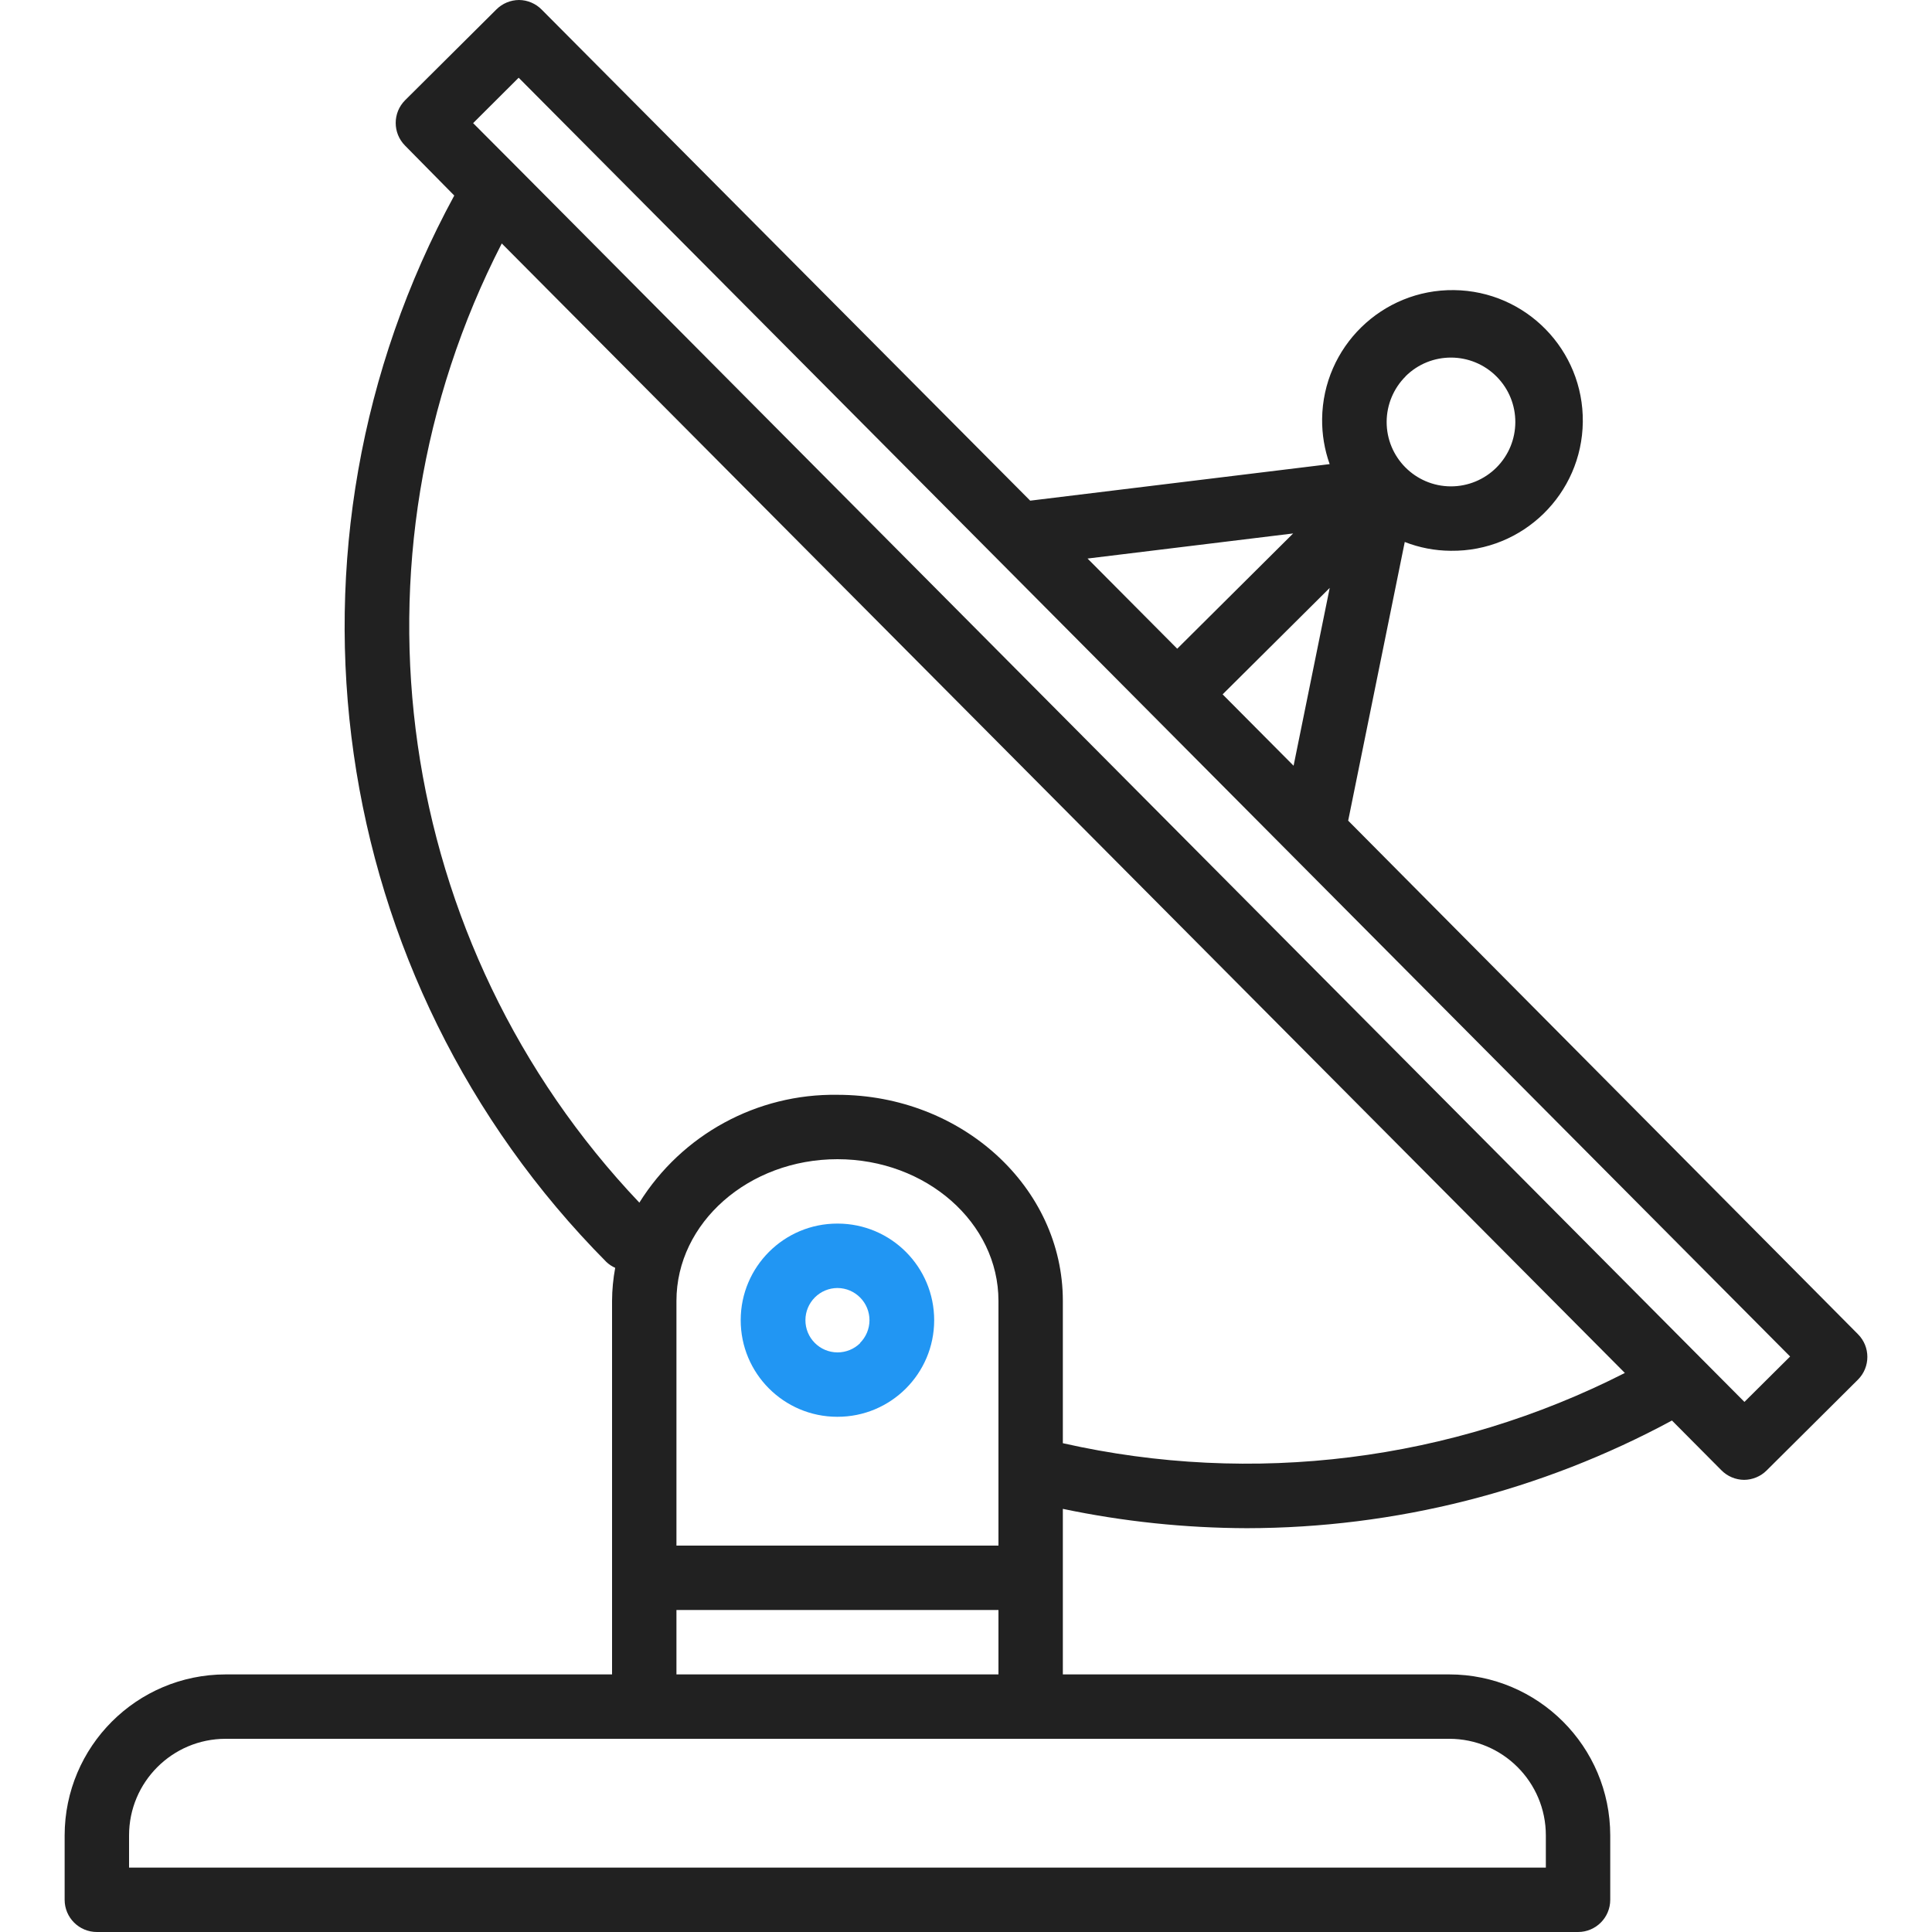
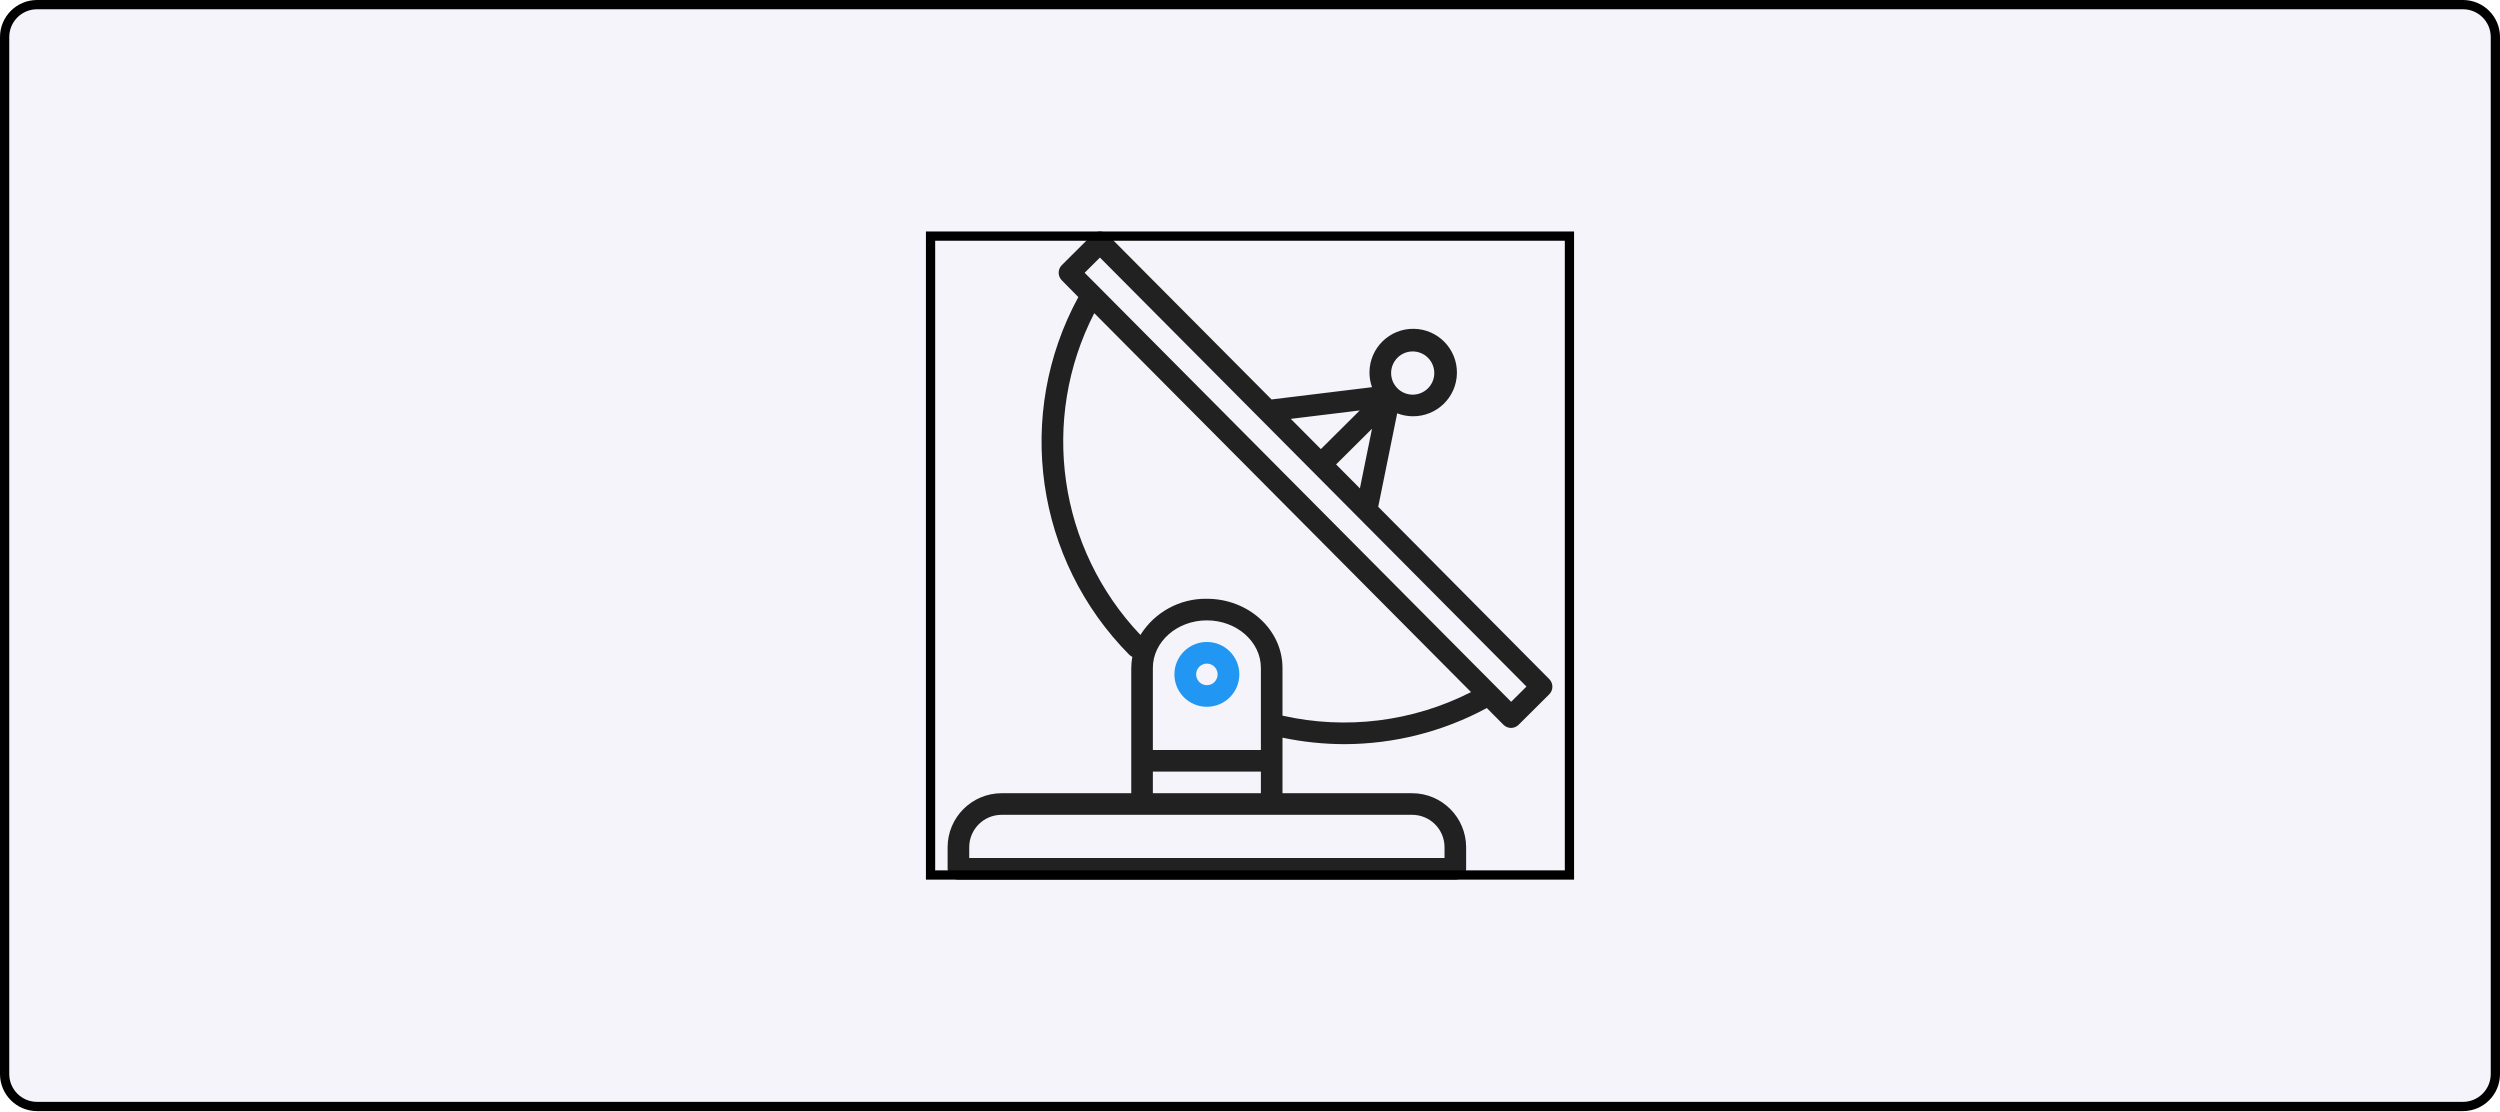
- <svg xmlns="http://www.w3.org/2000/svg" width="70" height="70" viewBox="0 0 70 70" fill="none">
-   <path d="M67.316 48.339L48.847 29.734L50.897 19.637C51.426 19.844 51.988 19.952 52.556 19.956H52.57C55.178 19.987 57.317 17.897 57.348 15.289C57.379 12.681 55.289 10.542 52.681 10.511C50.073 10.48 47.934 12.569 47.903 15.178C47.897 15.736 47.989 16.291 48.176 16.816L37.326 18.14L19.628 0.35C19.41 0.128 19.114 0.002 18.804 0C18.498 0.002 18.204 0.124 17.987 0.34L14.679 3.63C14.223 4.085 14.223 4.824 14.679 5.279L16.459 7.085C9.562 19.768 11.802 35.474 21.97 45.723C22.064 45.812 22.172 45.884 22.29 45.936C22.216 46.331 22.178 46.732 22.176 47.133V60.667H8.176C4.956 60.67 2.346 63.28 2.342 66.5V68.833C2.342 69.478 2.865 70 3.509 70H57.176C57.82 70 58.342 69.478 58.342 68.833V66.5C58.339 63.28 55.729 60.67 52.509 60.667H38.509V54.669C40.702 55.129 42.937 55.363 45.178 55.369C50.555 55.363 55.846 54.023 60.578 51.468L62.367 53.268C62.584 53.489 62.881 53.615 63.191 53.618C63.497 53.616 63.791 53.494 64.008 53.278L67.316 49.988C67.772 49.533 67.772 48.794 67.316 48.339ZM50.925 13.635C51.838 12.726 53.316 12.73 54.224 13.644C55.133 14.557 55.129 16.035 54.215 16.944C53.778 17.378 53.186 17.623 52.569 17.622H52.562C51.274 17.616 50.234 16.566 50.241 15.277C50.245 14.66 50.492 14.07 50.929 13.635H50.925ZM48.178 21.301L46.869 27.744L44.298 25.158L48.178 21.301ZM46.853 19.328L42.653 23.504L39.404 20.237L46.853 19.328ZM52.509 63C54.442 63 56.009 64.567 56.009 66.5V67.667H4.676V66.5C4.676 64.567 6.243 63 8.176 63H52.509ZM36.176 58.333V60.667H24.509V58.333H36.176ZM24.509 56V47.133C24.509 44.303 27.126 42 30.342 42C33.559 42 36.176 44.303 36.176 47.133V56H24.509ZM38.509 52.29V47.133C38.509 43.016 34.846 39.667 30.342 39.667C27.431 39.622 24.708 41.104 23.165 43.574C14.289 34.225 12.29 20.288 18.18 8.821L58.872 49.745C52.589 52.942 45.386 53.842 38.509 52.29ZM63.204 50.794L61.56 49.141L18.792 6.116L17.142 4.461L18.792 2.816L36.15 20.272C36.158 20.272 36.163 20.287 36.171 20.293L64.859 49.149L63.204 50.794Z" fill="#212121" />
-   <path d="M30.353 44.333H30.342C28.409 44.33 26.84 45.895 26.837 47.828C26.834 49.761 28.399 51.33 30.332 51.333H30.342C32.275 51.336 33.844 49.772 33.847 47.839C33.85 45.906 32.286 44.336 30.353 44.333ZM31.169 48.66C30.95 48.879 30.652 49.001 30.342 49C29.698 48.997 29.178 48.472 29.182 47.827C29.183 47.519 29.307 47.224 29.526 47.006C29.743 46.79 30.036 46.668 30.342 46.667C30.986 46.67 31.506 47.195 31.503 47.839C31.501 48.148 31.377 48.443 31.159 48.66H31.169Z" fill="#2196F3" />
+ <svg xmlns="http://www.w3.org/2000/svg" width="270" height="120" viewBox="0 0 270 120" fill="none">
+   <rect x="0.5" y="0.5" width="269" height="119" rx="3.5" fill="#F5F4FA" stroke="black" />
+   <path d="M167.316 73.338L148.847 54.734L150.897 44.637C151.426 44.844 151.988 44.952 152.556 44.956H152.57C155.178 44.987 157.317 42.897 157.348 40.289C157.379 37.681 155.289 35.542 152.681 35.511C150.073 35.48 147.934 37.569 147.903 40.178C147.897 40.736 147.989 41.291 148.176 41.816L137.326 43.141L119.628 25.35C119.41 25.128 119.114 25.003 118.804 25C118.498 25.002 118.204 25.123 117.987 25.34L114.679 28.63C114.223 29.085 114.223 29.824 114.679 30.279L116.459 32.085C109.562 44.768 111.802 60.474 121.97 70.723C122.064 70.812 122.172 70.884 122.29 70.936C122.216 71.331 122.178 71.732 122.176 72.133V85.667H108.176C104.956 85.671 102.346 88.28 102.342 91.5V93.833C102.342 94.478 102.865 95 103.509 95H157.176C157.82 95 158.342 94.478 158.342 93.833V91.5C158.338 88.28 155.729 85.671 152.509 85.667H138.509V79.669C140.702 80.129 142.937 80.363 145.178 80.369C150.555 80.363 155.846 79.022 160.578 76.468L162.367 78.268C162.584 78.489 162.881 78.615 163.191 78.618C163.497 78.616 163.79 78.494 164.008 78.278L167.316 74.988C167.772 74.533 167.772 73.794 167.316 73.338ZM150.925 38.635C151.838 37.726 153.316 37.73 154.224 38.644C155.133 39.557 155.129 41.035 154.215 41.944C153.778 42.379 153.186 42.623 152.569 42.623H152.562C151.274 42.616 150.235 41.566 150.241 40.277C150.244 39.66 150.492 39.07 150.929 38.635H150.925ZM148.178 46.301L146.869 52.745L144.298 50.158L148.178 46.301ZM146.853 44.328L142.653 48.504L139.404 45.237L146.853 44.328ZM152.509 88C154.442 88 156.009 89.567 156.009 91.5V92.667H104.676V91.5C104.676 89.567 106.243 88 108.176 88H152.509ZM136.176 83.333V85.667H124.509V83.333H136.176ZM124.509 81V72.133C124.509 69.303 127.126 67 130.342 67C133.559 67 136.176 69.303 136.176 72.133V81H124.509ZM138.509 77.29V72.133C138.509 68.016 134.846 64.667 130.342 64.667C127.431 64.622 124.708 66.104 123.165 68.574C114.289 59.225 112.29 45.288 118.181 33.821L158.872 74.746C152.589 77.942 145.386 78.842 138.509 77.29ZM163.204 75.794L161.56 74.141L118.792 31.116L117.141 29.461L118.792 27.816L136.15 45.272C136.158 45.272 136.163 45.287 136.171 45.293L164.859 74.149L163.204 75.794Z" fill="#212121" />
+   <path d="M130.353 69.333H130.342C128.409 69.33 126.84 70.895 126.837 72.828C126.834 74.761 128.399 76.33 130.332 76.333H130.342C132.275 76.336 133.845 74.772 133.848 72.839C133.85 70.906 132.286 69.336 130.353 69.333ZM131.169 73.66C130.95 73.879 130.652 74.001 130.342 74C129.698 73.997 129.178 73.472 129.182 72.827C129.183 72.519 129.307 72.224 129.526 72.006C129.743 71.79 130.036 71.668 130.342 71.667C130.987 71.67 131.506 72.195 131.503 72.839C131.501 73.148 131.378 73.443 131.159 73.66H131.169Z" fill="#2196F3" />
+   <rect x="100.5" y="25.5" width="69" height="69" stroke="black" />
</svg>
